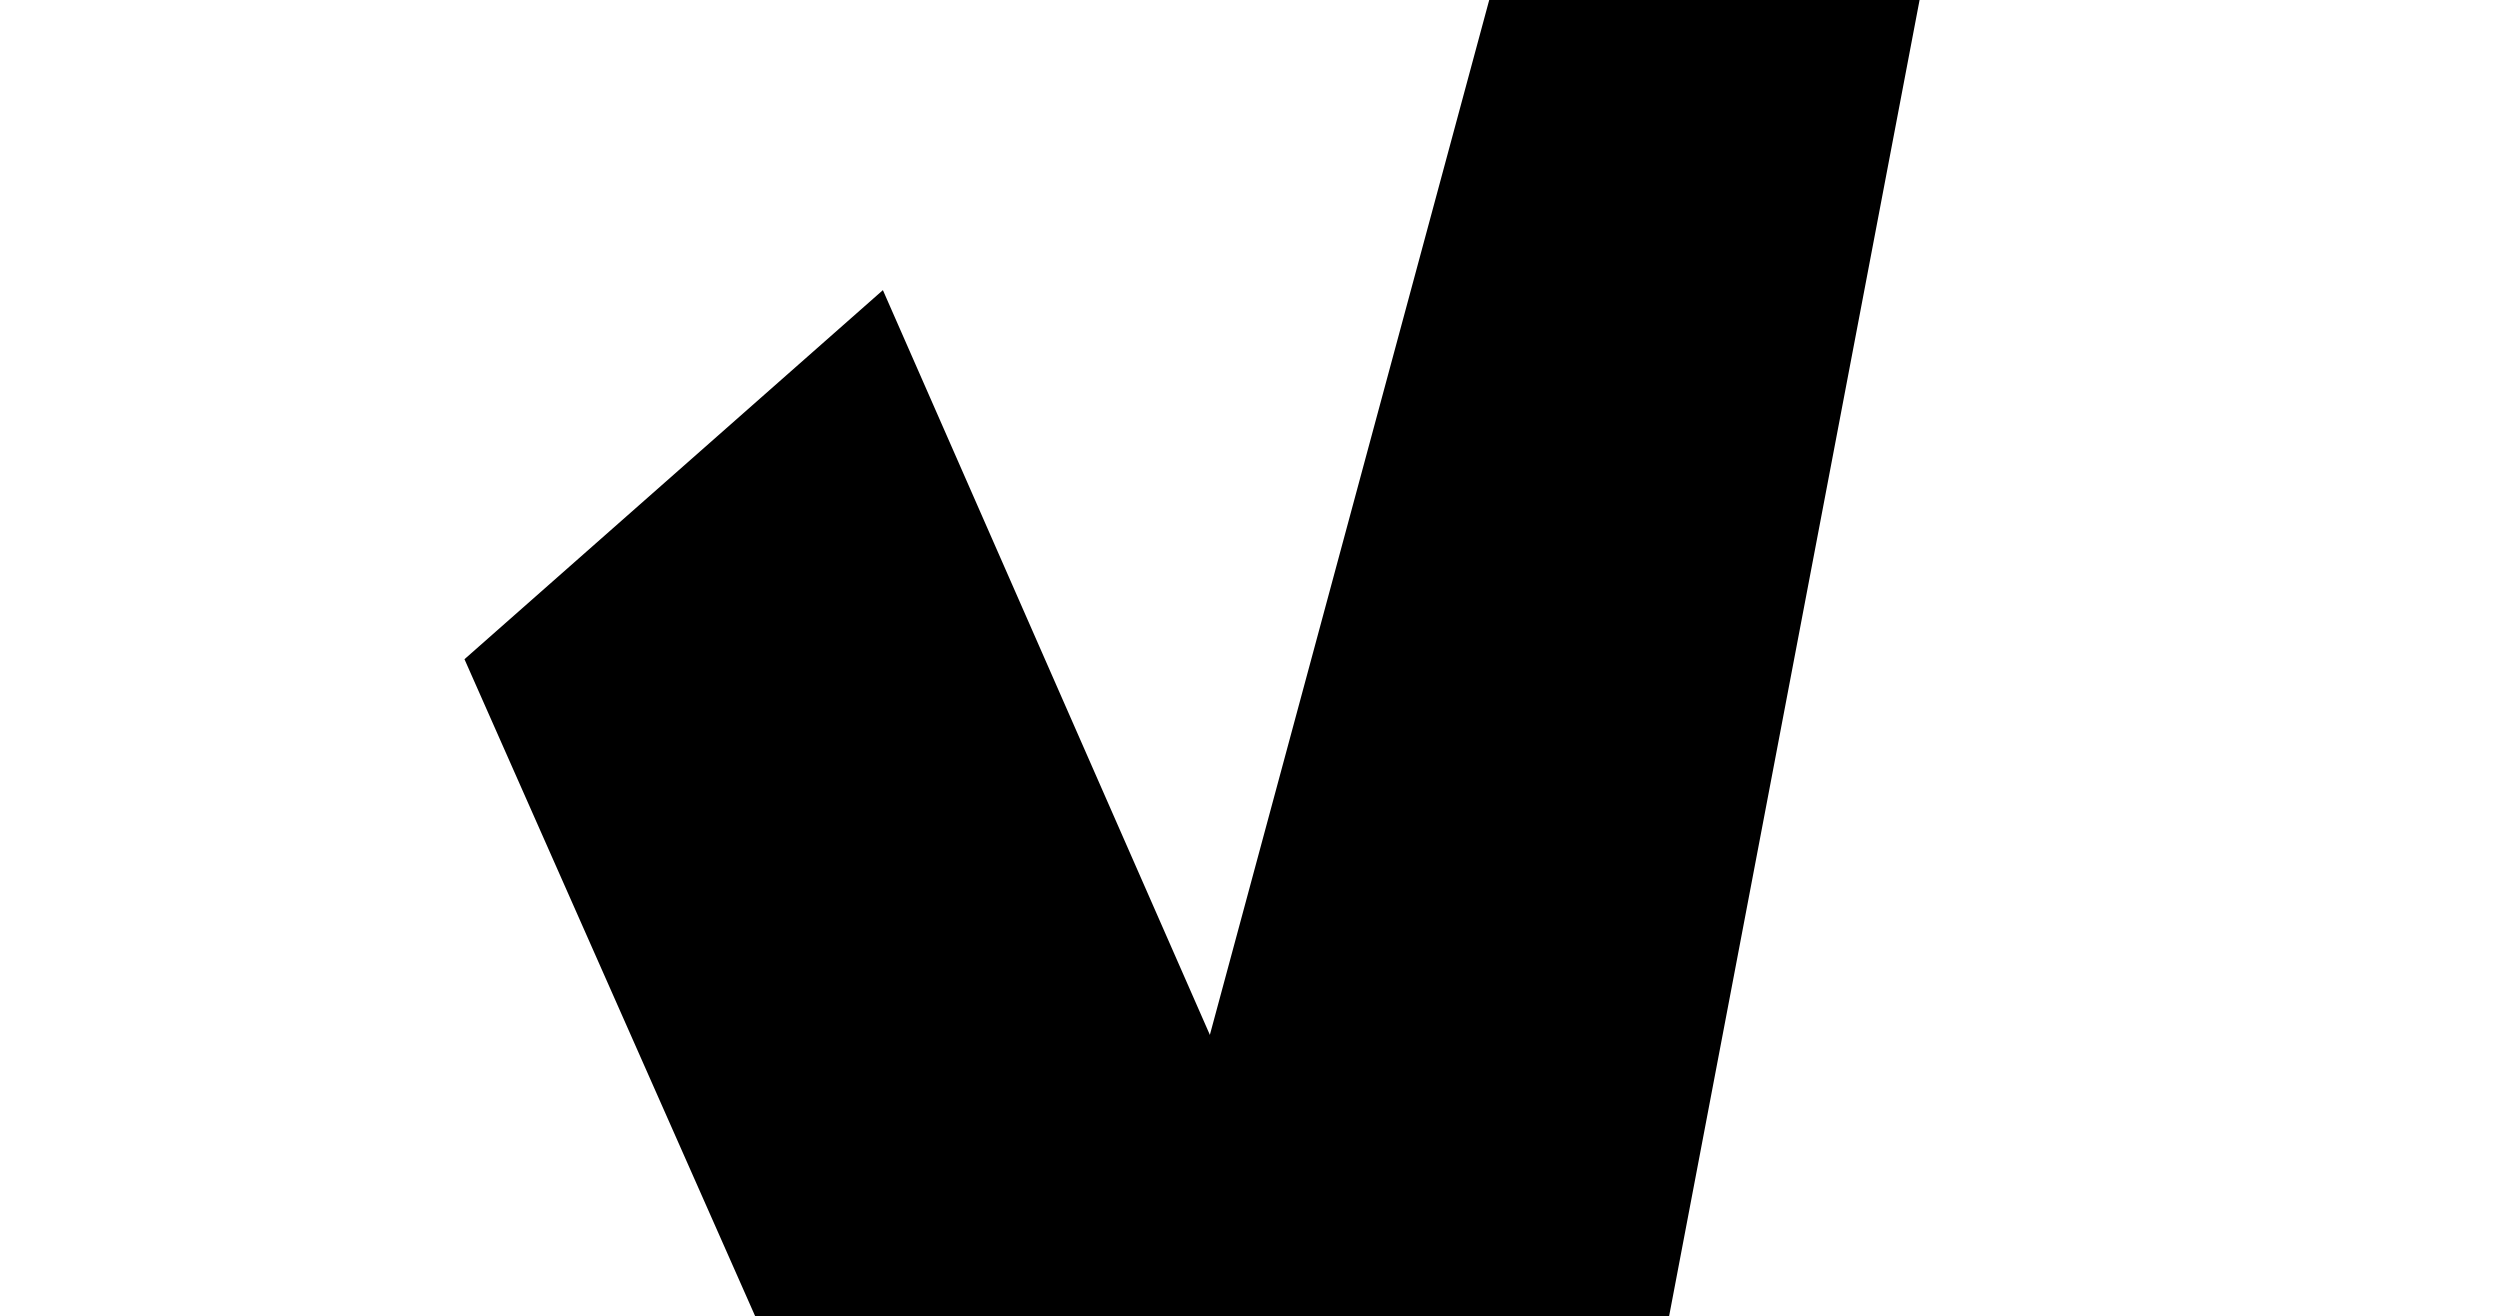
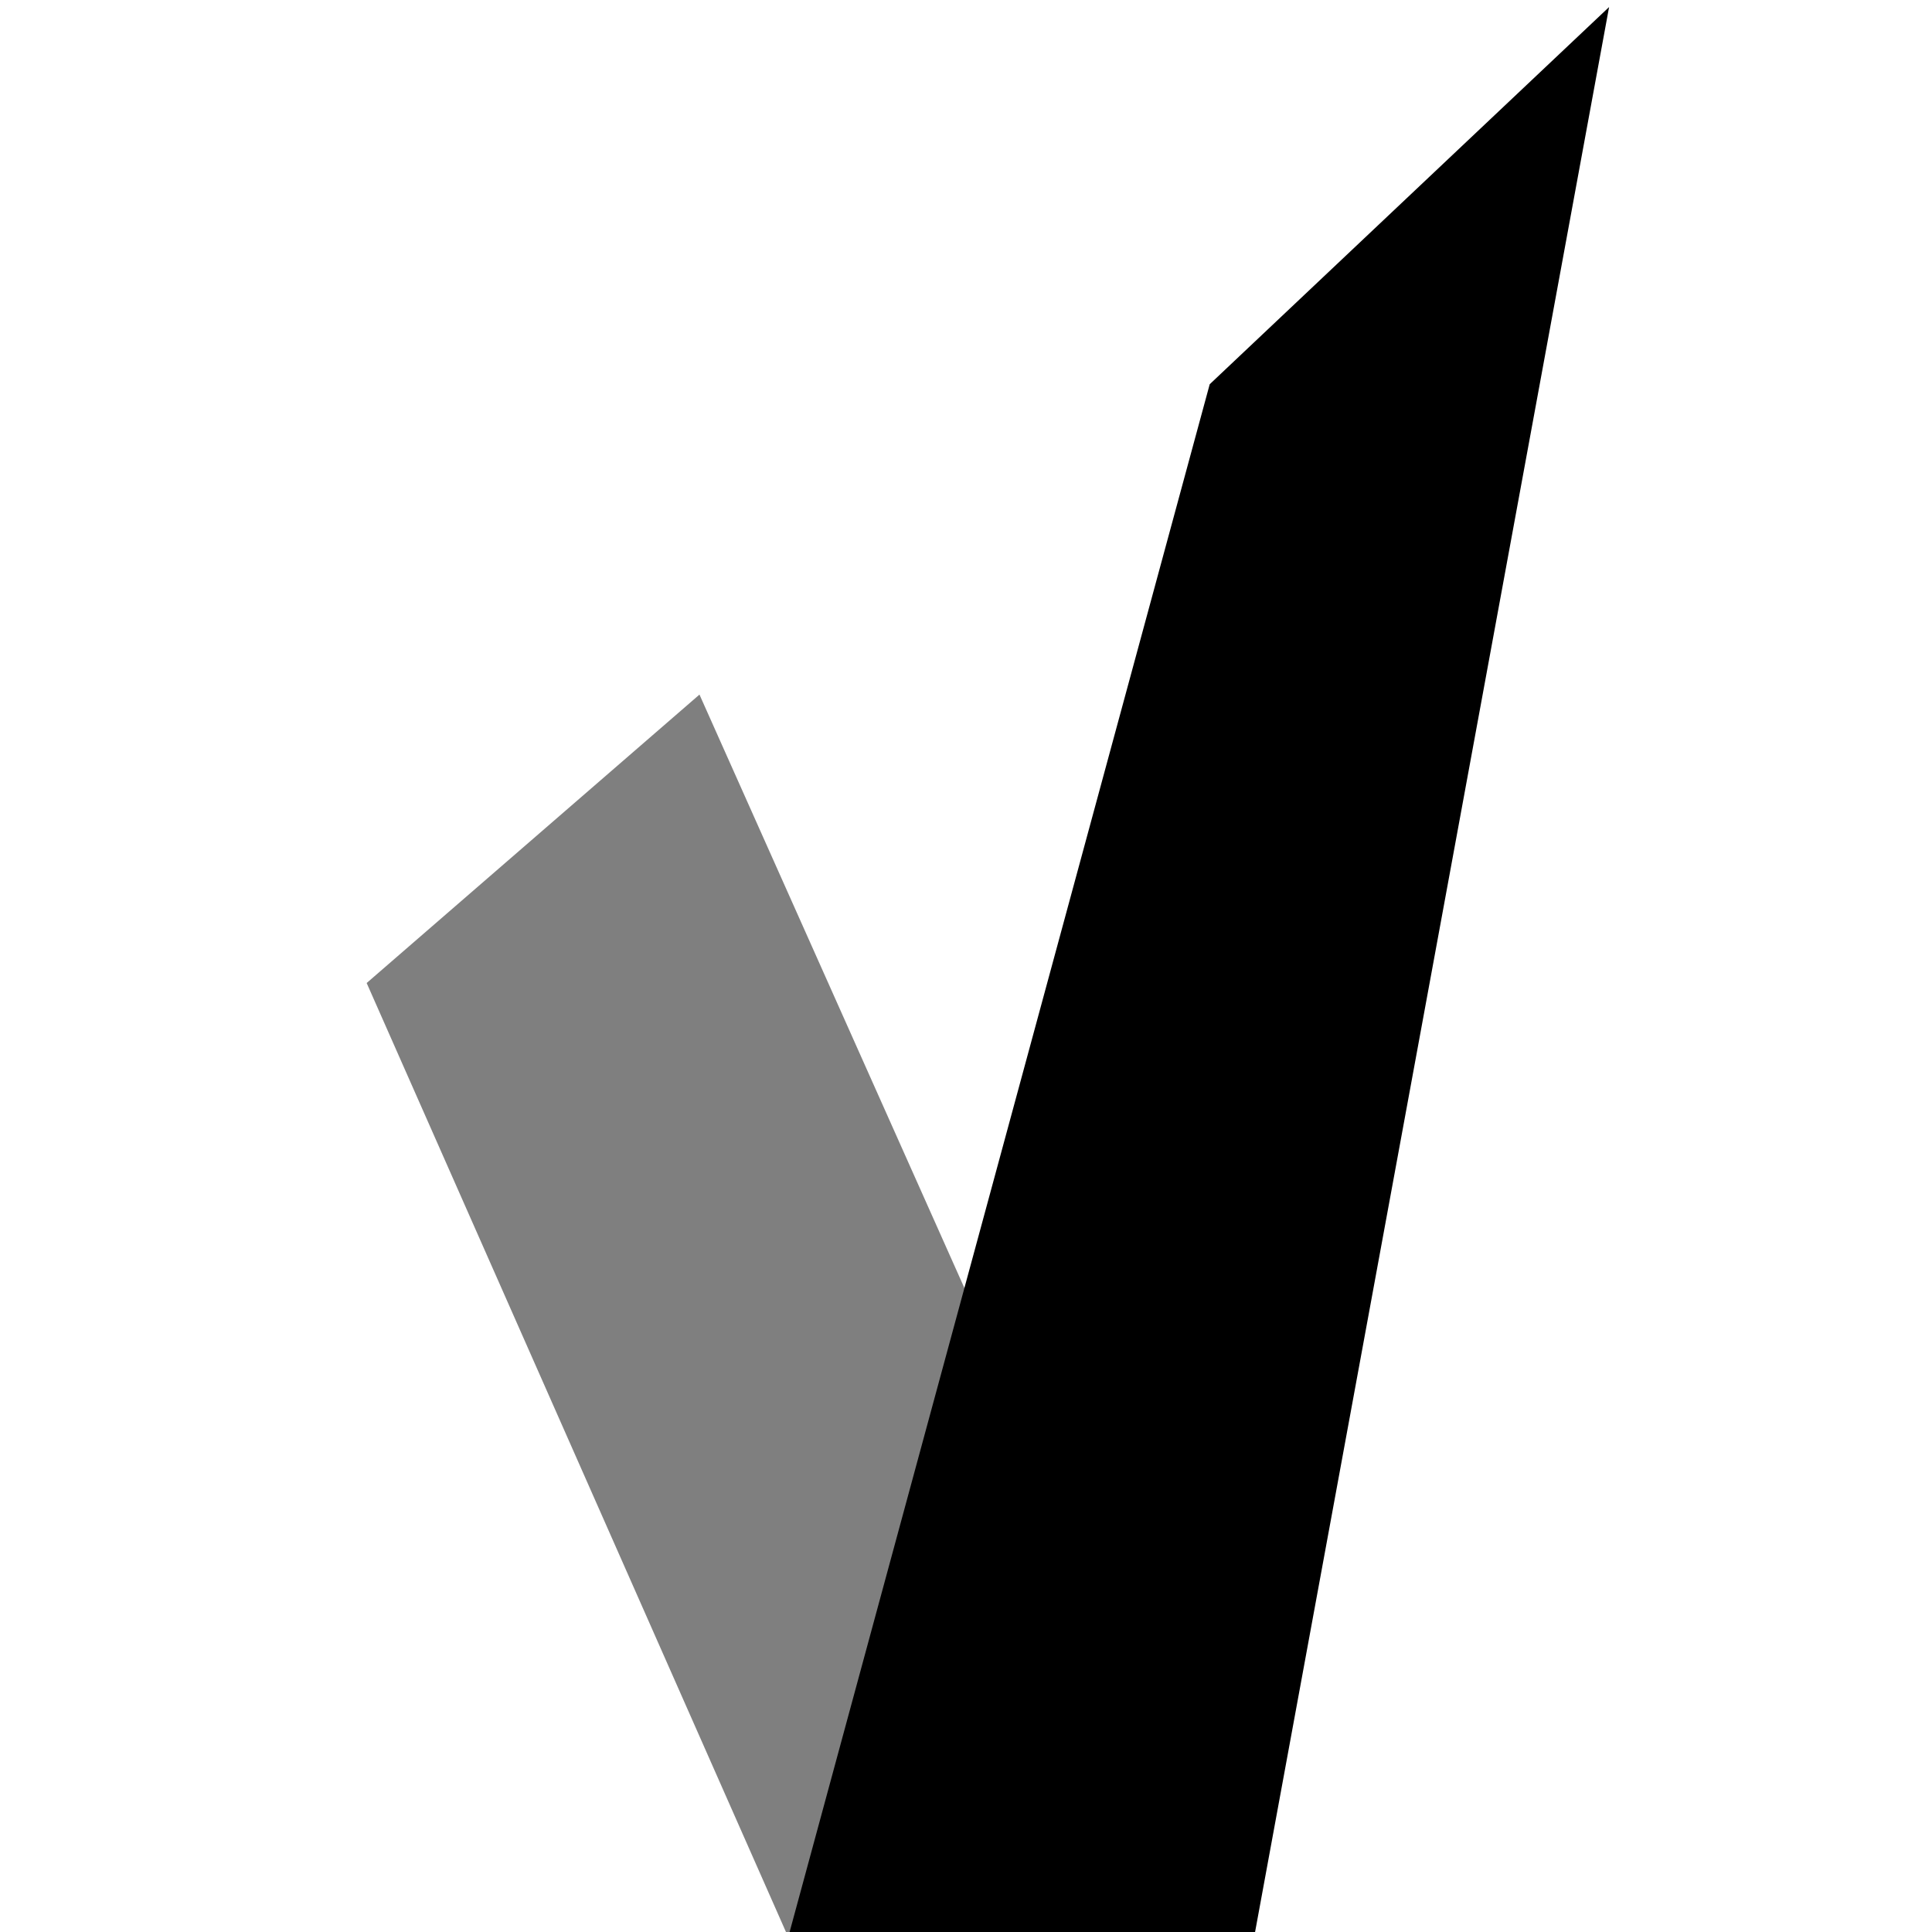
- <svg xmlns="http://www.w3.org/2000/svg" version="1.1" x="0px" y="0px" viewBox="-40 190 380 200">
-   <g>
-     <polygon fill="currentcolor" points="110.6,471 198.3,471 162.2,365.2 143.9,347.3 94.2,234.1 30.6,290.2 " id="polygon23" />
-     <polygon fill="currentcolor" points="110.6,471 198.3,471 267.4,107.9 189.6,178 143.9,347.3 " id="polygon25" />
+ <svg width="100%" height="100%" viewBox="0 0 16 16" style="fill-rule:evenodd;clip-rule:evenodd;stroke-linejoin:round;stroke-miterlimit:2;">
+   <g transform="matrix(1.8289,0,0,-1.8289,-1057.77,815.317)">
+     <g opacity="0.5" transform="matrix(1.00469,0,0,1.00469,-2.89682,-2.2255)">
+       <path d="M581.7,442.8L580.2,441.5L582.1,437.2L584.2,437.2L581.7,442.8Z" fill="currentcolor" />
+     </g>
+   </g>
+   <g transform="matrix(1.83748,0,0,-1.83748,-1063.07,819.207)">
+     <path d="M584,444.1L582.1,437.1L584.2,437.1L585.8,445.8L584,444.1Z" fill="currentcolor" />
  </g>
</svg>
